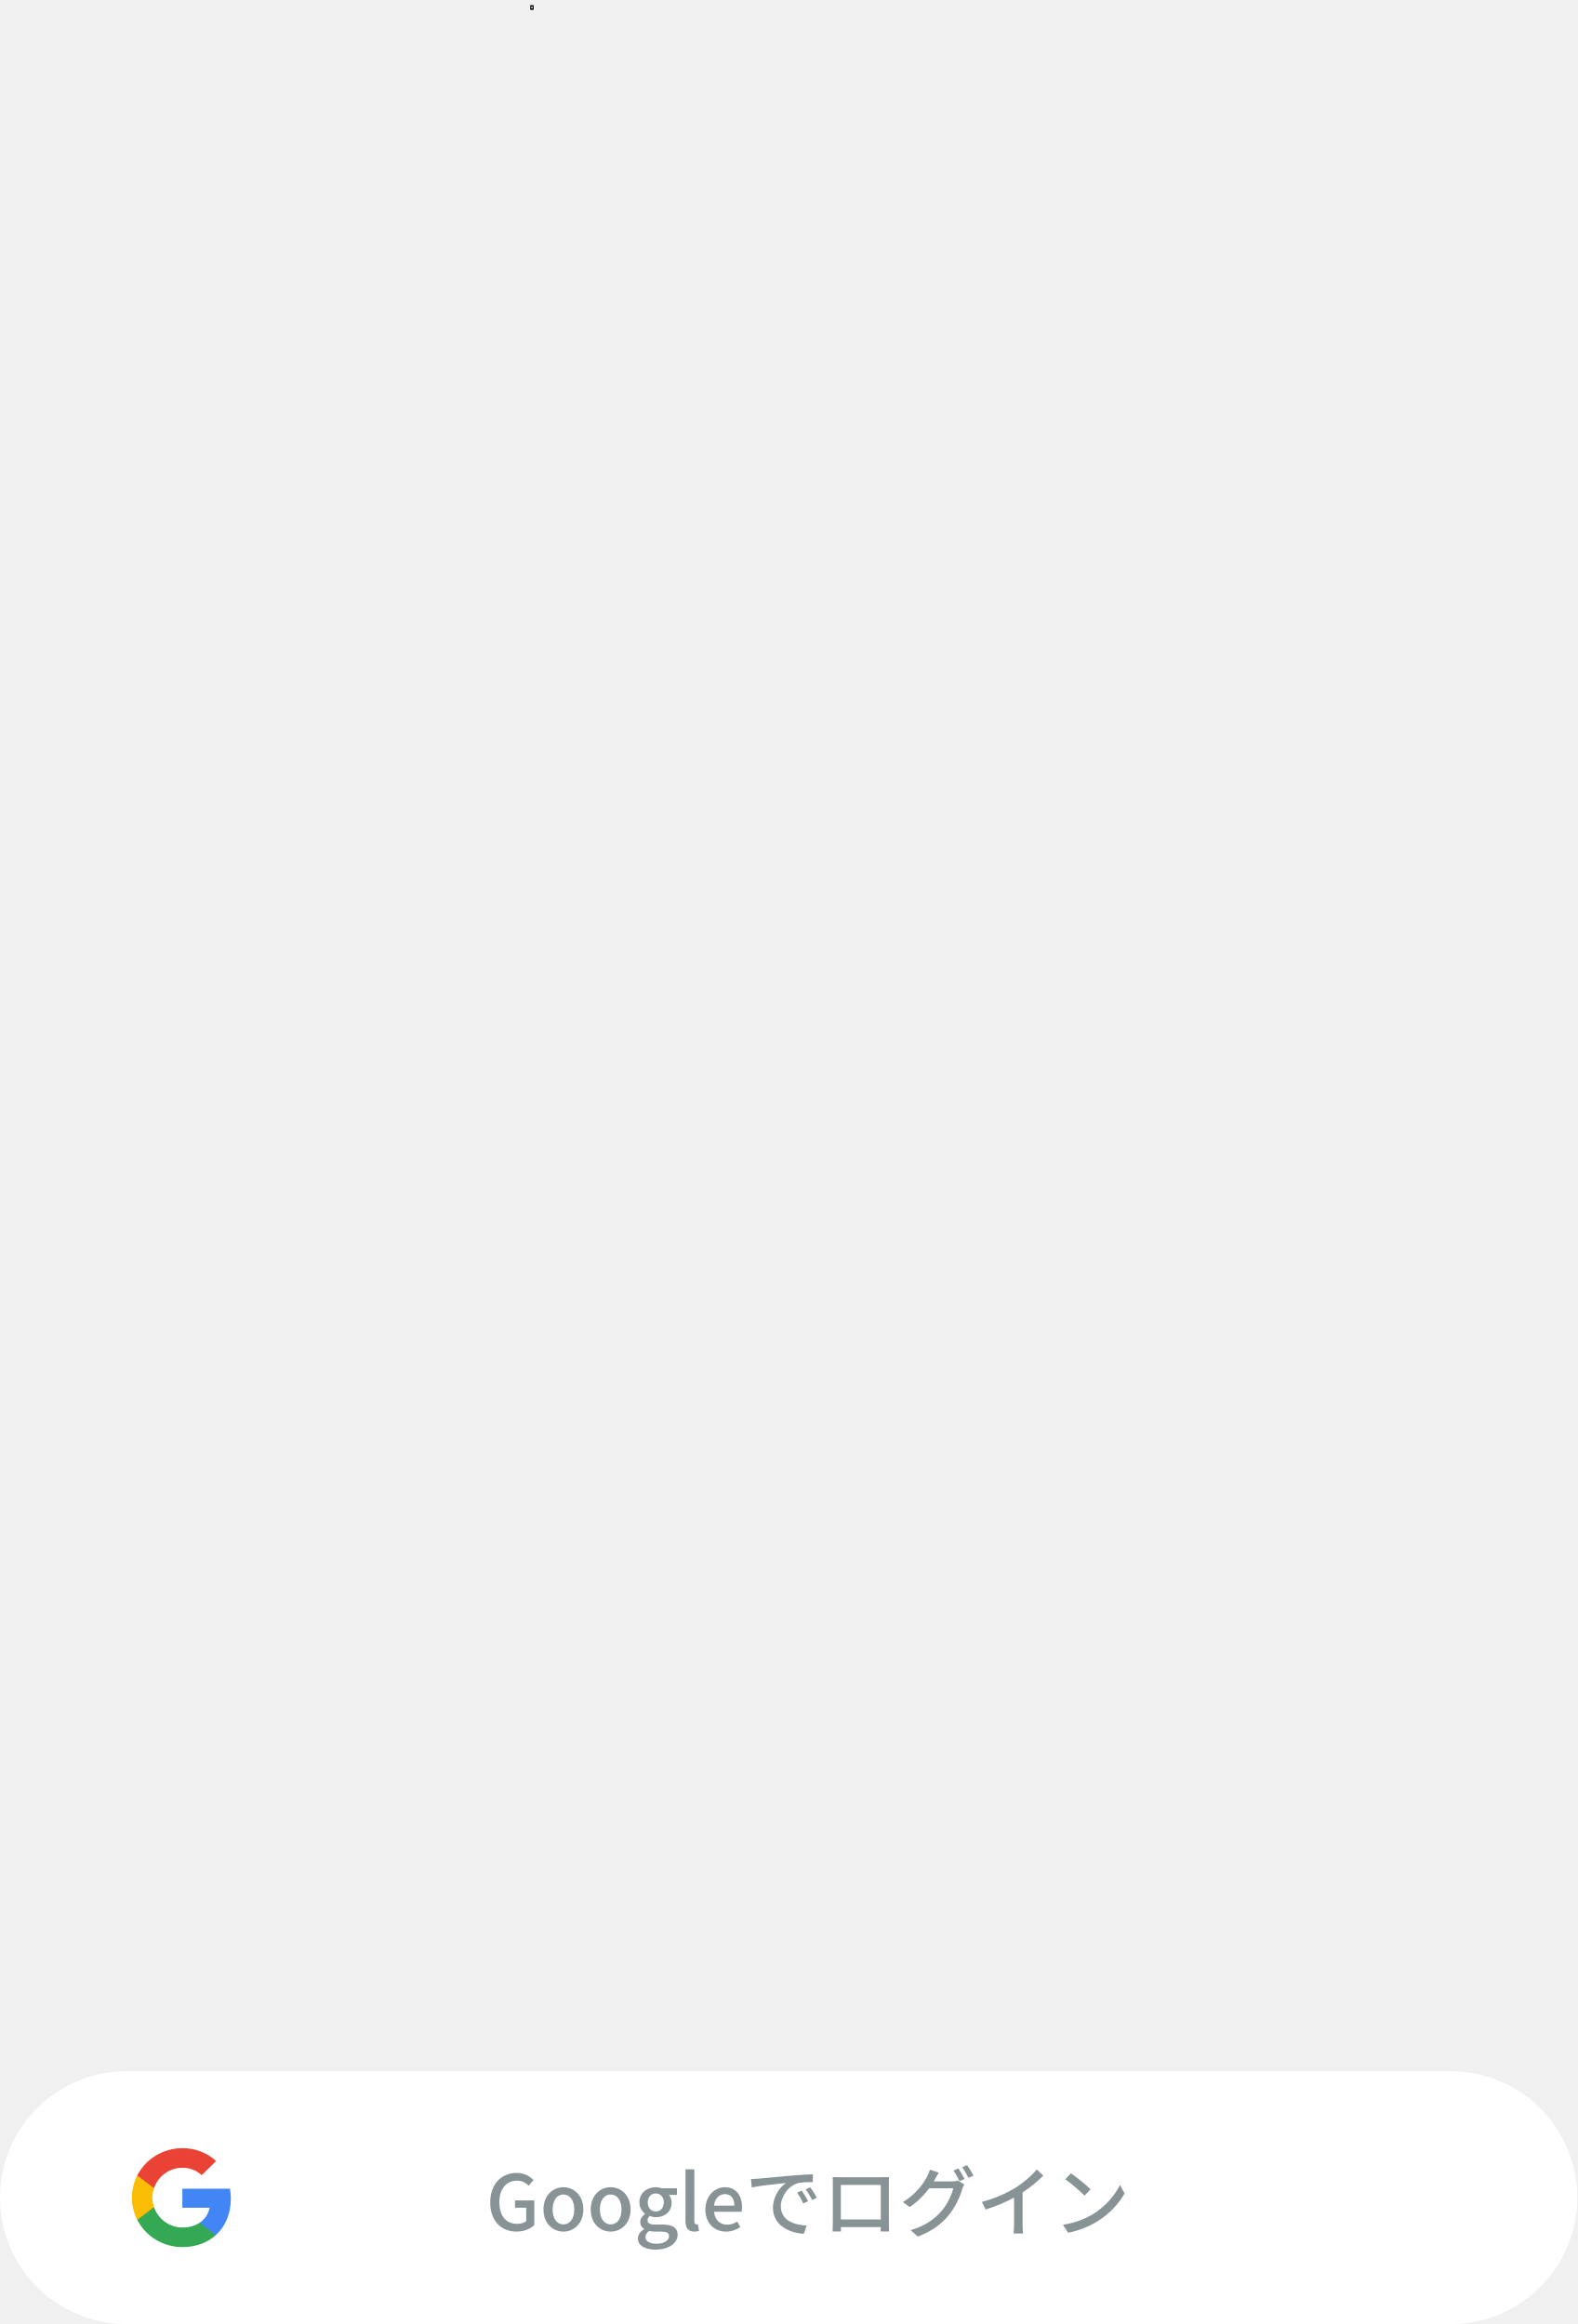
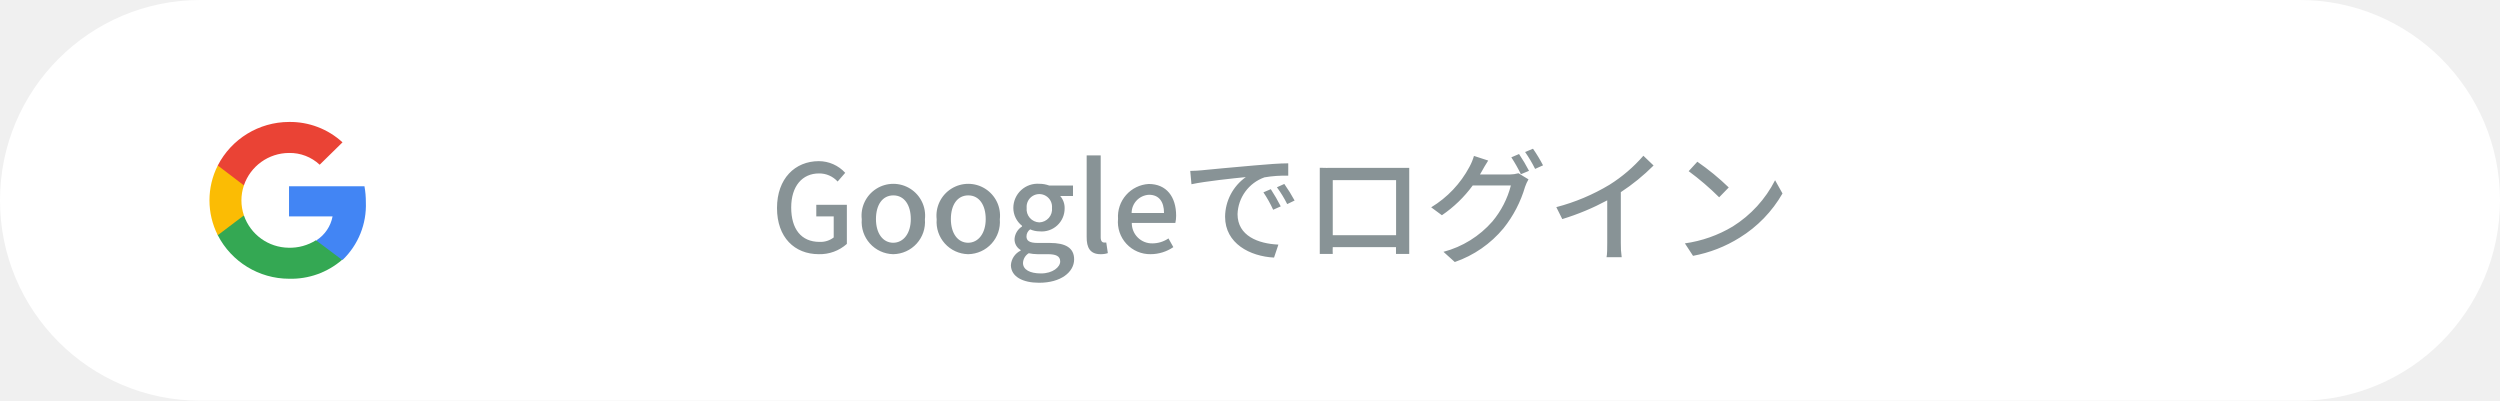
- <svg xmlns="http://www.w3.org/2000/svg" width="287" height="423" viewBox="0 0 287 423" fill="none">
-   <rect y="377" width="287" height="46" rx="23" fill="white" />
-   <path d="M93.96 406.182C95.374 406.182 96.536 405.664 97.222 404.978V400.512H93.708V401.842H95.752V404.264C95.388 404.586 94.758 404.768 94.128 404.768C92 404.768 90.866 403.27 90.866 400.82C90.866 398.398 92.14 396.914 94.058 396.914C95.052 396.914 95.682 397.32 96.2 397.838L97.068 396.802C96.438 396.144 95.458 395.5 94.002 395.5C91.272 395.5 89.2 397.516 89.2 400.876C89.2 404.25 91.216 406.182 93.96 406.182ZM102.517 406.182C104.421 406.182 106.143 404.712 106.143 402.15C106.143 399.588 104.421 398.104 102.517 398.104C100.613 398.104 98.891 399.588 98.891 402.15C98.891 404.712 100.613 406.182 102.517 406.182ZM102.517 404.866C101.313 404.866 100.557 403.788 100.557 402.15C100.557 400.526 101.313 399.434 102.517 399.434C103.735 399.434 104.491 400.526 104.491 402.15C104.491 403.788 103.735 404.866 102.517 404.866ZM111.116 406.182C113.02 406.182 114.742 404.712 114.742 402.15C114.742 399.588 113.02 398.104 111.116 398.104C109.212 398.104 107.49 399.588 107.49 402.15C107.49 404.712 109.212 406.182 111.116 406.182ZM111.116 404.866C109.912 404.866 109.156 403.788 109.156 402.15C109.156 400.526 109.912 399.434 111.116 399.434C112.334 399.434 113.09 400.526 113.09 402.15C113.09 403.788 112.334 404.866 111.116 404.866ZM119.268 409.458C121.732 409.458 123.3 408.254 123.3 406.77C123.3 405.454 122.348 404.894 120.528 404.894H119.114C118.134 404.894 117.826 404.6 117.826 404.138C117.826 403.76 117.994 403.55 118.246 403.326C118.582 403.48 118.974 403.564 119.324 403.564C120.934 403.564 122.208 402.598 122.208 400.918C122.208 400.33 121.998 399.812 121.704 399.504H123.174V398.3H120.444C120.15 398.188 119.758 398.104 119.324 398.104C117.728 398.104 116.342 399.126 116.342 400.862C116.342 401.786 116.832 402.514 117.364 402.92V402.976C116.93 403.284 116.496 403.802 116.496 404.404C116.496 405.034 116.804 405.44 117.196 405.678V405.748C116.482 406.182 116.076 406.784 116.076 407.428C116.076 408.772 117.42 409.458 119.268 409.458ZM119.324 402.528C118.526 402.528 117.868 401.898 117.868 400.862C117.868 399.826 118.512 399.238 119.324 399.238C120.136 399.238 120.78 399.84 120.78 400.862C120.78 401.898 120.122 402.528 119.324 402.528ZM119.506 408.394C118.232 408.394 117.448 407.946 117.448 407.19C117.448 406.798 117.644 406.406 118.106 406.07C118.428 406.14 118.778 406.182 119.142 406.182H120.304C121.242 406.182 121.746 406.378 121.746 407.022C121.746 407.736 120.85 408.394 119.506 408.394ZM126.326 406.182C126.732 406.182 126.998 406.126 127.194 406.056L126.984 404.838C126.844 404.866 126.788 404.866 126.718 404.866C126.522 404.866 126.34 404.712 126.34 404.278V394.842H124.73V404.194C124.73 405.44 125.164 406.182 126.326 406.182ZM132.106 406.182C133.114 406.182 133.996 405.846 134.71 405.37L134.15 404.348C133.59 404.712 133.002 404.922 132.316 404.922C130.986 404.922 130.062 404.04 129.936 402.57H134.934C134.976 402.374 135.018 402.066 135.018 401.744C135.018 399.574 133.912 398.104 131.868 398.104C130.076 398.104 128.354 399.658 128.354 402.15C128.354 404.698 130.02 406.182 132.106 406.182ZM129.922 401.45C130.076 400.106 130.93 399.364 131.896 399.364C133.016 399.364 133.618 400.134 133.618 401.45H129.922ZM136.648 396.62L136.788 398.146C138.356 397.81 141.618 397.474 143.032 397.334C141.898 398.076 140.652 399.77 140.652 401.884C140.652 404.964 143.522 406.434 146.266 406.574L146.77 405.076C144.46 404.978 142.08 404.124 142.08 401.576C142.08 399.924 143.312 397.922 145.174 397.362C145.902 397.18 147.12 397.166 147.904 397.166V395.752C146.938 395.78 145.538 395.864 144.04 395.99C141.464 396.214 138.972 396.452 137.95 396.55C137.67 396.578 137.18 396.606 136.648 396.62ZM145.888 398.72L145.048 399.084C145.468 399.686 145.832 400.33 146.168 401.044L147.036 400.652C146.742 400.064 146.224 399.21 145.888 398.72ZM147.442 398.118L146.602 398.496C147.05 399.098 147.414 399.714 147.778 400.428L148.632 400.022C148.324 399.434 147.778 398.594 147.442 398.118ZM151.516 396.256C151.544 396.62 151.544 397.11 151.544 397.474V404.348C151.544 404.908 151.516 406.028 151.502 406.154H153.028C153.014 406.084 153.014 405.748 153.014 405.37H160.266C160.252 405.762 160.252 406.084 160.238 406.154H161.764C161.764 406.042 161.736 404.838 161.736 404.348V397.474C161.736 397.082 161.736 396.648 161.764 396.27C161.302 396.284 160.798 396.284 160.476 396.284H152.874C152.524 396.284 152.076 396.284 151.516 396.256ZM153 397.684H160.266V403.97H153V397.684ZM174.392 394.688L173.496 395.066C173.874 395.598 174.322 396.438 174.602 396.998L175.526 396.606C175.246 396.06 174.742 395.192 174.392 394.688ZM175.974 394.086L175.078 394.464C175.47 394.996 175.932 395.794 176.226 396.396L177.136 395.99C176.884 395.486 176.352 394.604 175.974 394.086ZM170.836 395.444L169.212 394.912C169.1 395.318 168.862 395.878 168.694 396.172C168.036 397.404 166.734 399.336 164.298 400.806L165.53 401.716C166.986 400.736 168.19 399.504 169.072 398.3H173.454C173.202 399.476 172.362 401.24 171.326 402.43C170.08 403.872 168.414 405.118 165.712 405.916L167.014 407.092C169.632 406.084 171.326 404.796 172.614 403.214C173.874 401.674 174.7 399.798 175.078 398.454C175.176 398.174 175.33 397.824 175.47 397.6L174.322 396.9C174.056 396.984 173.664 397.04 173.272 397.04H169.898C169.982 396.914 170.038 396.802 170.108 396.676C170.262 396.396 170.556 395.864 170.836 395.444ZM178.662 400.778L179.348 402.164C181.196 401.604 183.044 400.792 184.514 399.994V404.866C184.514 405.44 184.472 406.21 184.43 406.518H186.166C186.096 406.21 186.068 405.44 186.068 404.866V399.056C187.454 398.146 188.77 397.068 189.834 395.99L188.658 394.87C187.706 396.004 186.222 397.306 184.766 398.202C183.212 399.168 181.112 400.12 178.662 400.778ZM194.86 395.57L193.838 396.662C194.874 397.362 196.61 398.888 197.338 399.63L198.444 398.496C197.66 397.684 195.84 396.228 194.86 395.57ZM193.418 404.936L194.356 406.378C196.526 405.986 198.304 405.16 199.718 404.292C201.902 402.948 203.624 401.044 204.632 399.224L203.778 397.698C202.924 399.49 201.174 401.59 198.92 402.976C197.576 403.802 195.756 404.586 193.418 404.936Z" fill="#889396" />
-   <g clip-path="url(#clip0)">
-     <path d="M97.104 0.932H96.488V1.795H97.104V0.932Z" fill="black" />
-     <path d="M96.8 1.224C96.817 1.224 96.838 1.213 96.851 1.198C96.862 1.184 96.871 1.165 96.871 1.146C96.871 1.143 96.87 1.14 96.87 1.138C96.851 1.139 96.828 1.151 96.814 1.167C96.804 1.179 96.794 1.198 96.794 1.217C96.794 1.22 96.794 1.223 96.795 1.224C96.796 1.224 96.798 1.224 96.8 1.224ZM96.74 1.511C96.763 1.511 96.773 1.495 96.802 1.495C96.832 1.495 96.838 1.51 96.864 1.51C96.89 1.51 96.907 1.487 96.923 1.464C96.941 1.438 96.948 1.413 96.949 1.411C96.947 1.411 96.898 1.391 96.898 1.336C96.898 1.288 96.937 1.267 96.939 1.265C96.913 1.229 96.875 1.228 96.864 1.228C96.836 1.228 96.812 1.245 96.798 1.245C96.782 1.245 96.761 1.229 96.736 1.229C96.689 1.229 96.642 1.267 96.642 1.34C96.642 1.385 96.659 1.432 96.681 1.463C96.7 1.489 96.716 1.511 96.74 1.511Z" fill="white" />
-   </g>
-   <g clip-path="url(#clip1)">
-     <path d="M42 400.207C42 399.595 41.95 398.98 41.842 398.378H33.181V401.844H38.14C37.935 402.961 37.273 403.95 36.305 404.579V406.827H39.264C41.002 405.26 42 402.945 42 400.207Z" fill="#4285F4" />
-     <path d="M33.18 409C35.657 409 37.745 408.203 39.267 406.827L36.308 404.579C35.484 405.128 34.422 405.438 33.183 405.438C30.788 405.438 28.757 403.854 28.028 401.725H24.975V404.043C26.533 407.082 29.708 409 33.18 409Z" fill="#34A853" />
-     <path d="M28.025 401.725C27.64 400.607 27.64 399.396 28.025 398.279V395.96H24.975C23.672 398.504 23.672 401.5 24.975 404.043L28.025 401.725Z" fill="#FBBC04" />
-     <path d="M33.18 394.562C34.489 394.542 35.754 395.025 36.702 395.911L39.324 393.341C37.664 391.814 35.461 390.974 33.18 391C29.708 391 26.533 392.918 24.975 395.961L28.025 398.279C28.75 396.146 30.785 394.562 33.18 394.562Z" fill="#EA4335" />
-   </g>
+ <svg xmlns="http://www.w3.org/2000/svg" viewBox="0 0 287 46">
  <defs>
-     <clipPath id="clip0">
-       <rect width="0.616" height="0.862" fill="white" transform="translate(96.4883 0.932373)" />
-     </clipPath>
-     <clipPath id="clip1">
-       <rect width="18" height="18" fill="white" transform="translate(24 391)" />
+     <style>.cls-1{fill:none;}.cls-2{fill:#fff;}.cls-3{fill:#889396;}.cls-4{clip-path:url(#clip-path);}.cls-5{fill:#4285f4;}.cls-6{fill:#34a853;}.cls-7{fill:#fbbc04;}.cls-8{fill:#ea4335;}</style>
+     <clipPath id="clip-path">
+       <rect class="cls-1" x="24" y="14" width="18" height="18" />
    </clipPath>
  </defs>
+   <g id="レイヤー_2" data-name="レイヤー 2">
+     <g id="レイヤー_1-2" data-name="レイヤー 1">
+       <path class="cls-2" d="M23,0H264a23,23,0,0,1,23,23h0a23,23,0,0,1-23,23H23A23,23,0,0,1,0,23H0A23,23,0,0,1,23,0Z" />
+       <path class="cls-3" d="M94,29.18A4.65,4.65,0,0,0,97.22,28V23.51H93.71v1.33h2v2.42a2.49,2.49,0,0,1-1.62.51c-2.13,0-3.26-1.5-3.26-3.95s1.27-3.91,3.19-3.91a2.84,2.84,0,0,1,2.14.93l.87-1A4.11,4.11,0,0,0,94,18.5c-2.73,0-4.8,2-4.8,5.38S91.22,29.18,94,29.18Zm8.56,0a3.7,3.7,0,0,0,3.62-4,3.65,3.65,0,1,0-7.25,0A3.7,3.7,0,0,0,102.52,29.18Zm0-1.31c-1.21,0-2-1.08-2-2.72s.75-2.72,2-2.72,2,1.1,2,2.72S103.74,27.87,102.52,27.87Zm8.6,1.31a3.7,3.7,0,0,0,3.62-4,3.65,3.65,0,1,0-7.25,0A3.7,3.7,0,0,0,111.12,29.18Zm0-1.31c-1.21,0-2-1.08-2-2.72s.75-2.72,2-2.72,2,1.1,2,2.72S112.33,27.87,111.12,27.87Zm8.15,4.59c2.46,0,4-1.21,4-2.69,0-1.32-1-1.88-2.77-1.88h-1.42c-1,0-1.28-.29-1.28-.75a1,1,0,0,1,.42-.81,2.67,2.67,0,0,0,1.07.23,2.63,2.63,0,0,0,2.89-2.64,2.07,2.07,0,0,0-.51-1.42h1.47V21.3h-2.73a3.21,3.21,0,0,0-1.12-.2,2.78,2.78,0,0,0-3,2.76,2.62,2.62,0,0,0,1,2.06V26a1.85,1.85,0,0,0-.86,1.42,1.41,1.41,0,0,0,.7,1.28v.07a2,2,0,0,0-1.12,1.68C116.08,31.77,117.42,32.46,119.27,32.46Zm0-6.93a1.51,1.51,0,0,1-1.45-1.67,1.46,1.46,0,1,1,2.91,0A1.51,1.51,0,0,1,119.32,25.53Zm.19,5.86c-1.28,0-2.06-.44-2.06-1.2a1.38,1.38,0,0,1,.66-1.12,4.85,4.85,0,0,0,1,.11h1.16c.94,0,1.45.2,1.45.84S120.85,31.39,119.51,31.39Zm6.82-2.21a2.5,2.5,0,0,0,.86-.12L127,27.84a1,1,0,0,1-.26,0c-.2,0-.38-.16-.38-.59V17.84h-1.61v9.35C124.73,28.44,125.16,29.18,126.33,29.18Zm5.78,0a4.64,4.64,0,0,0,2.6-.81l-.56-1a3.3,3.3,0,0,1-1.83.57,2.32,2.32,0,0,1-2.38-2.35h5a3.61,3.61,0,0,0,.09-.83c0-2.17-1.11-3.64-3.15-3.64a3.75,3.75,0,0,0-3.52,4A3.7,3.7,0,0,0,132.11,29.18Zm-2.19-4.73a2.1,2.1,0,0,1,2-2.09c1.12,0,1.72.77,1.72,2.09Zm6.73-4.83.14,1.53c1.57-.34,4.83-.68,6.24-.82a5.64,5.64,0,0,0-2.38,4.55c0,3.08,2.87,4.55,5.62,4.69l.5-1.49c-2.31-.1-4.69-1-4.69-3.5a4.64,4.64,0,0,1,3.09-4.22,13.67,13.67,0,0,1,2.73-.19V18.75c-1,0-2.36.11-3.86.24-2.58.22-5.07.46-6.09.56C137.67,19.58,137.18,19.61,136.65,19.62Zm9.24,2.1-.84.36a14.28,14.28,0,0,1,1.12,2l.87-.39A21.86,21.86,0,0,0,145.89,21.72Zm1.55-.6-.84.38a13.06,13.06,0,0,1,1.18,1.93l.85-.41A18.8,18.8,0,0,0,147.44,21.12Zm4.08-1.86c0,.36,0,.85,0,1.21v6.88c0,.56,0,1.68,0,1.8H153a6.63,6.63,0,0,1,0-.78h7.26c0,.39,0,.71,0,.78h1.52c0-.11,0-1.31,0-1.8V20.47c0-.39,0-.82,0-1.2h-8.89C152.52,19.28,152.08,19.28,151.52,19.26ZM153,20.68h7.27V27H153Zm21.39-3-.89.38A17.7,17.7,0,0,1,174.6,20l.93-.39A19.41,19.41,0,0,0,174.39,17.69Zm1.58-.6-.89.37a15,15,0,0,1,1.15,1.94l.91-.41A17.13,17.13,0,0,0,176,17.09Zm-5.13,1.35-1.63-.53a6.12,6.12,0,0,1-.52,1.26,12,12,0,0,1-4.39,4.64l1.23.91a14.47,14.47,0,0,0,3.54-3.42h4.38a10.51,10.51,0,0,1-2.12,4.13,11.28,11.28,0,0,1-5.62,3.49l1.3,1.17a12.62,12.62,0,0,0,5.6-3.88,13.86,13.86,0,0,0,2.47-4.76,4.76,4.76,0,0,1,.39-.85l-1.15-.7a3.87,3.87,0,0,1-1,.14H169.9l.21-.36C170.26,19.4,170.56,18.86,170.84,18.44Zm7.82,5.34.69,1.38A28.38,28.38,0,0,0,184.51,23v4.88c0,.57,0,1.34-.08,1.65h1.74a10.51,10.51,0,0,1-.1-1.65V22.06A23.56,23.56,0,0,0,189.83,19l-1.17-1.12a17.3,17.3,0,0,1-3.89,3.33A23.18,23.18,0,0,1,178.66,23.78Zm16.2-5.21-1,1.09a31.28,31.28,0,0,1,3.5,3l1.1-1.13A28.52,28.52,0,0,0,194.86,18.57Zm-1.44,9.37.94,1.44a15.39,15.39,0,0,0,5.36-2.09,14.32,14.32,0,0,0,4.91-5.07l-.85-1.52A13.45,13.45,0,0,1,198.92,26,14.6,14.6,0,0,1,193.42,27.94Z" />
+       <g class="cls-4">
+         <path class="cls-5" d="M42,23.21a10.2,10.2,0,0,0-.16-1.83H33.18v3.46h5a4.19,4.19,0,0,1-1.84,2.74v2.25h3A8.7,8.7,0,0,0,42,23.21Z" />
+         <path class="cls-6" d="M33.18,32a8.94,8.94,0,0,0,6.09-2.17l-3-2.25a5.6,5.6,0,0,1-3.13.86A5.5,5.5,0,0,1,28,24.73H25V27A9.22,9.22,0,0,0,33.18,32Z" />
+         <path class="cls-7" d="M28,24.73a5.36,5.36,0,0,1,0-3.45V19H25A8.86,8.86,0,0,0,25,27Z" />
+         <path class="cls-8" d="M33.18,17.56a5,5,0,0,1,3.52,1.35l2.62-2.57A8.89,8.89,0,0,0,33.18,14,9.22,9.22,0,0,0,25,19L28,21.28A5.49,5.49,0,0,1,33.18,17.56Z" />
+       </g>
+     </g>
+   </g>
</svg>
